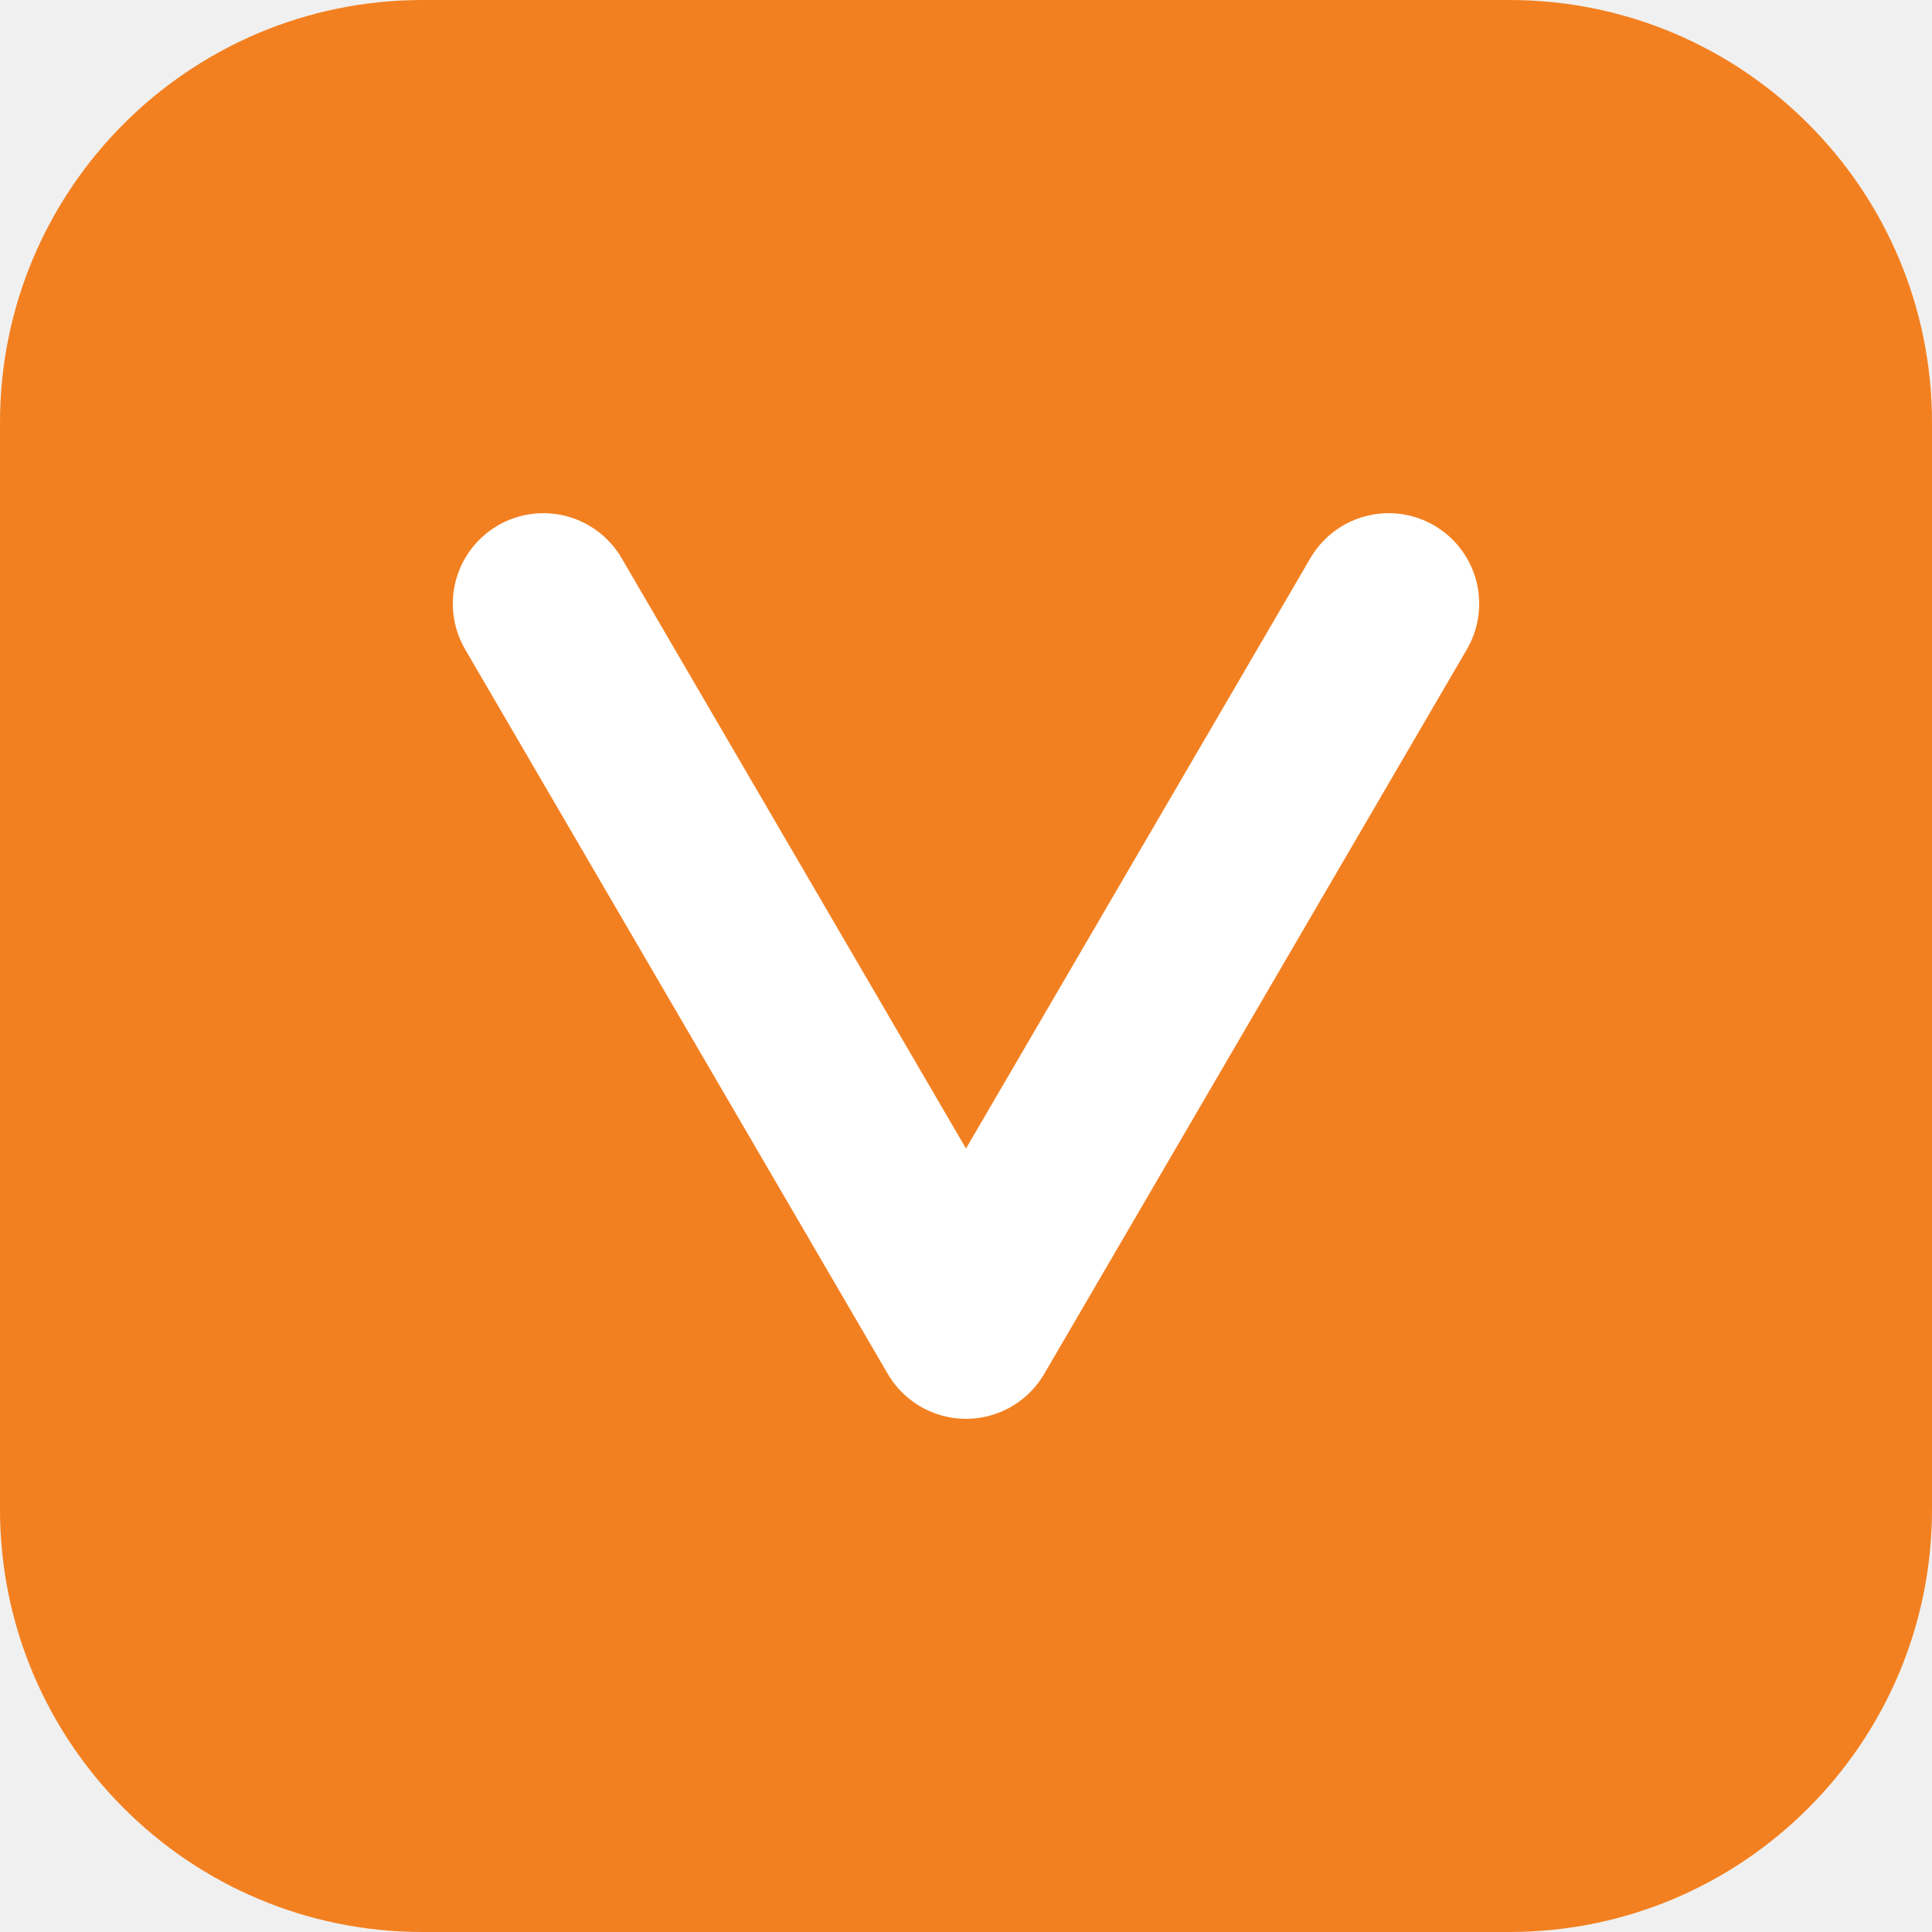
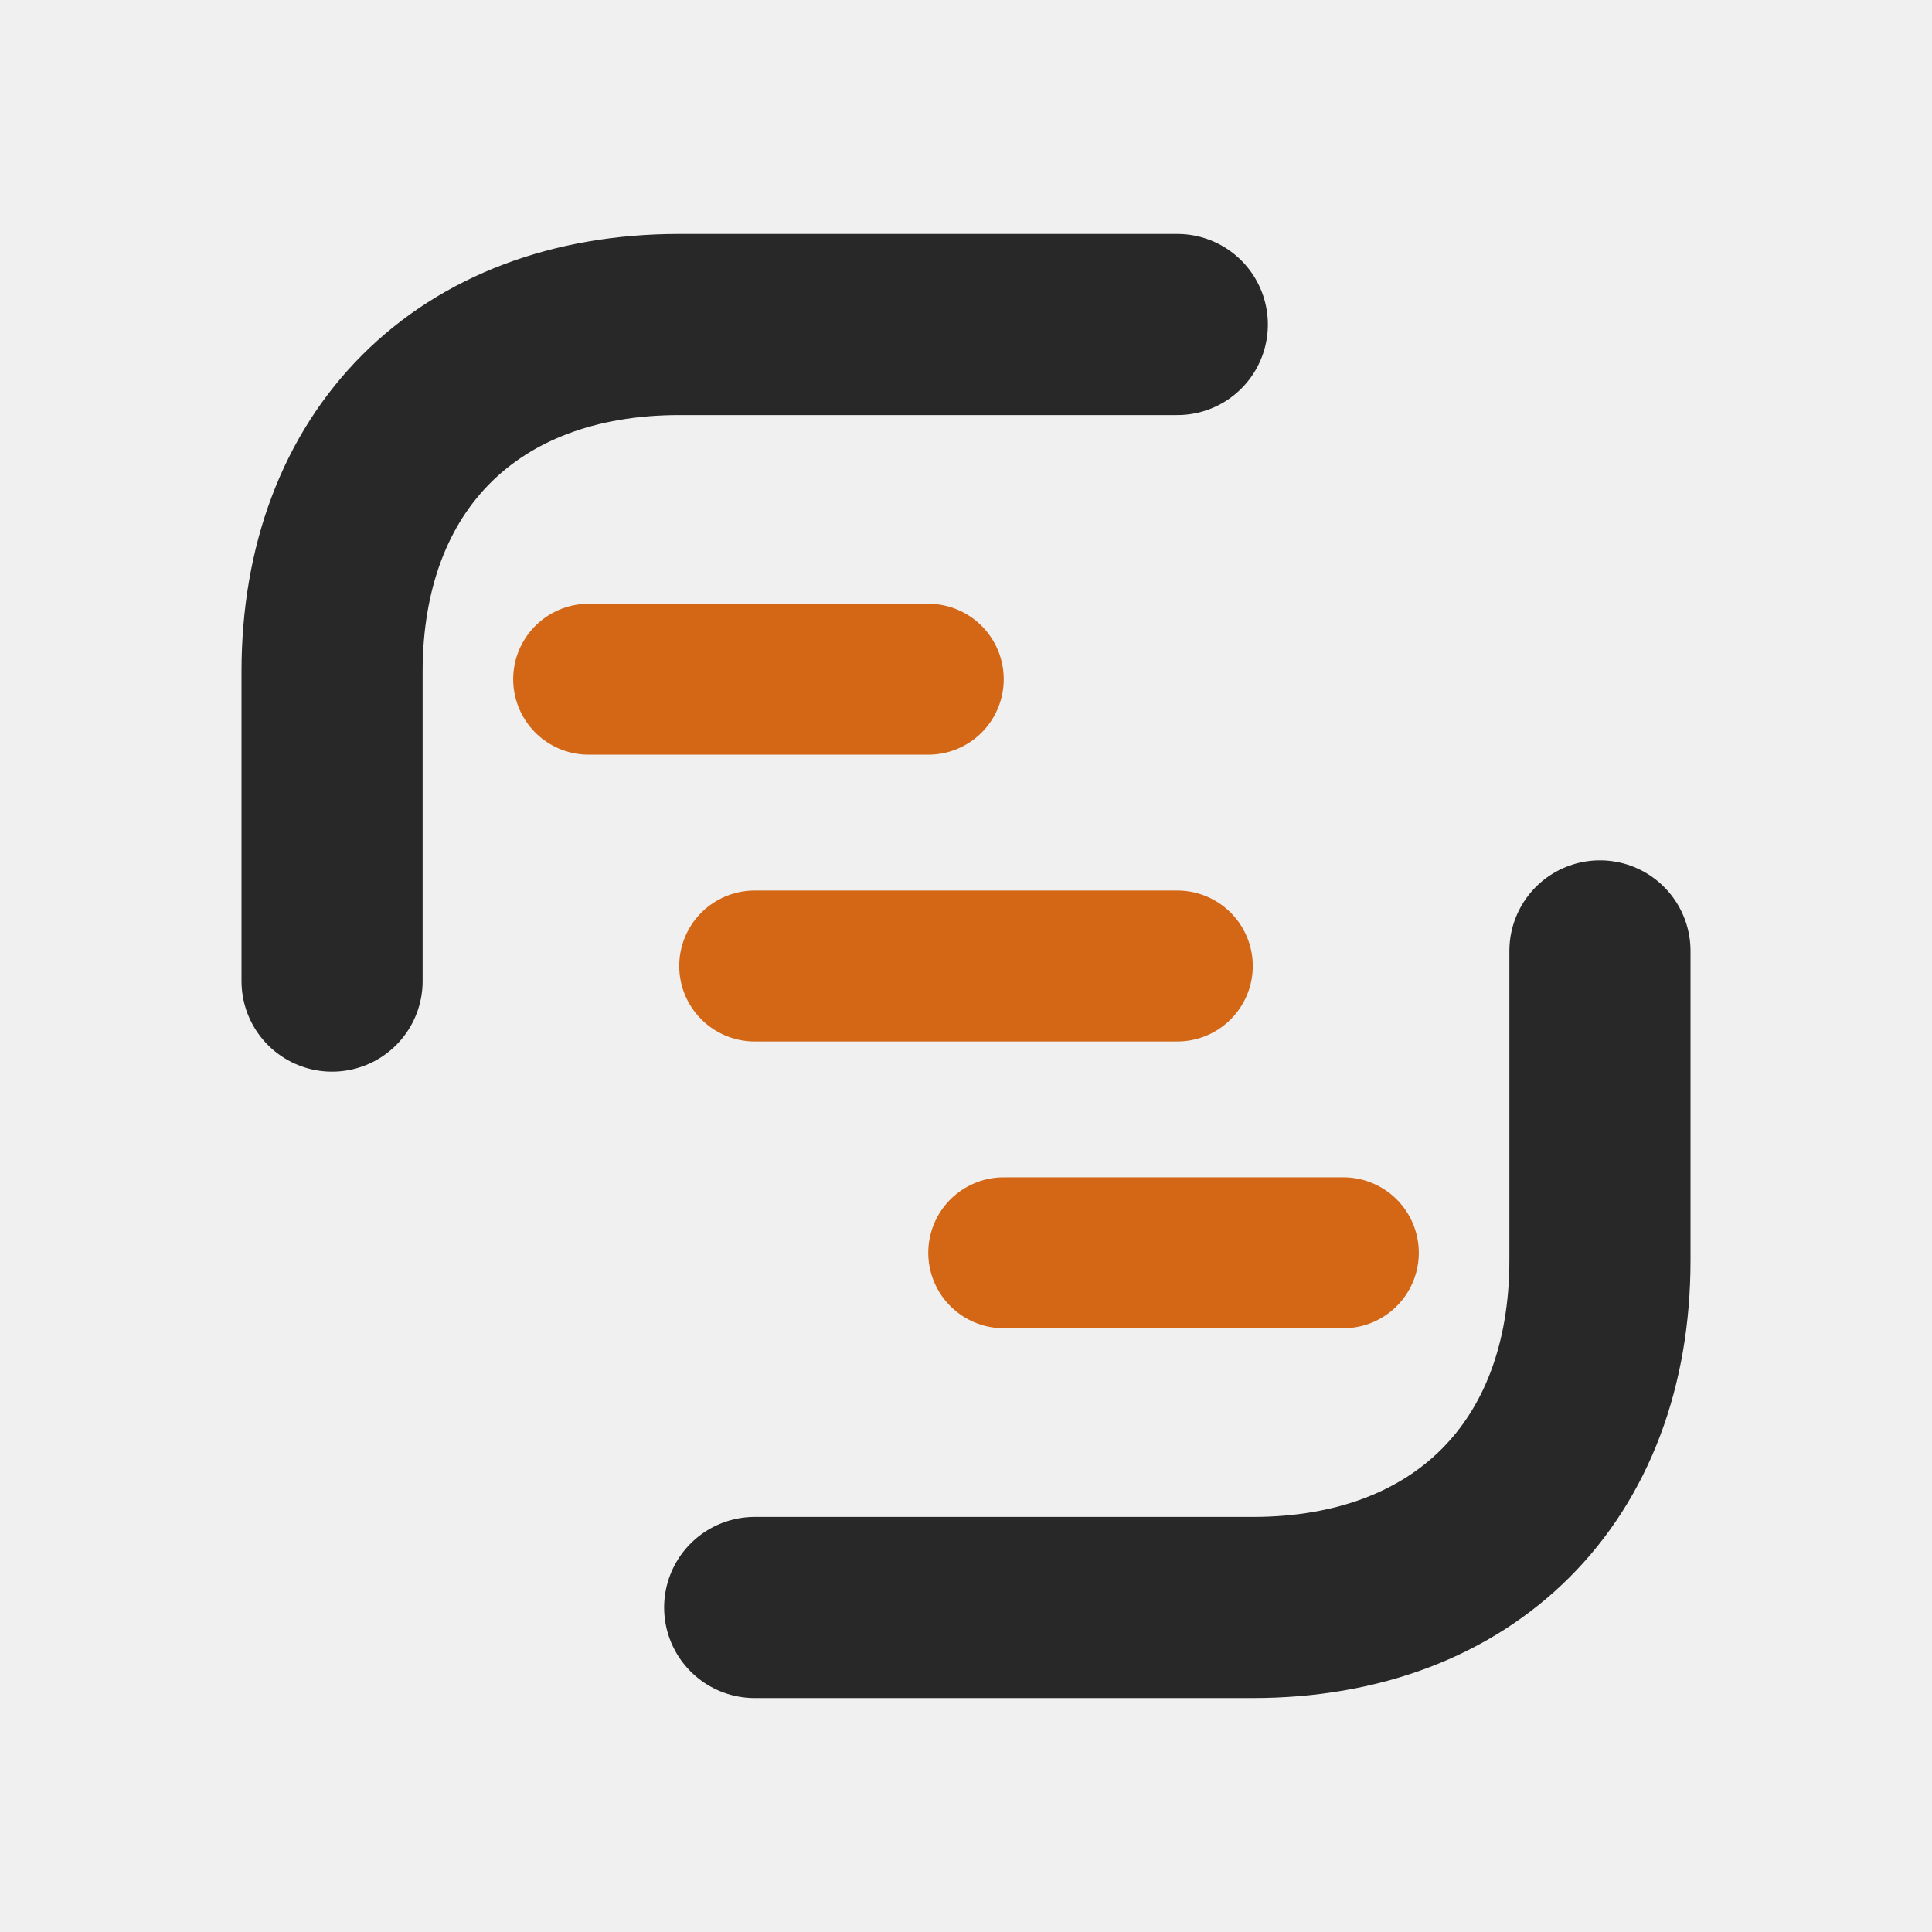
- <svg xmlns="http://www.w3.org/2000/svg" viewBox="0 0 32 32">
-   <rect width="32" height="32" rx="7" fill="#f38020" />
-   <path d="M9 10l7 12 7-12" fill="none" stroke="#fff" stroke-width="3" stroke-linecap="round" stroke-linejoin="round" />
+ <svg xmlns="http://www.w3.org/2000/svg" width="256" height="256" viewBox="0 0 256 256" role="img" aria-labelledby="title desc">
+   <g id="mark">
+     <path id="loop-leading" d="M156 43 H90 C62 43 44 61 44 89 V130" fill="none" stroke="#282828" stroke-width="24" stroke-linecap="round" stroke-linejoin="round" />
+     <path id="loop-return" d="M100 213 H166 C194 213 212 195 212 167 V126" fill="none" stroke="#282828" stroke-width="24" stroke-linecap="round" stroke-linejoin="round" />
+     <path id="day-one" d="M78 90 H123" fill="none" stroke="#D46716" stroke-width="20" stroke-linecap="round" />
+     <path id="day-two" d="M100 128 H156" fill="none" stroke="#D46716" stroke-width="20" stroke-linecap="round" />
+     <path id="day-three" d="M133 166 H178" fill="none" stroke="#D46716" stroke-width="20" stroke-linecap="round" />
+   </g>
</svg>
